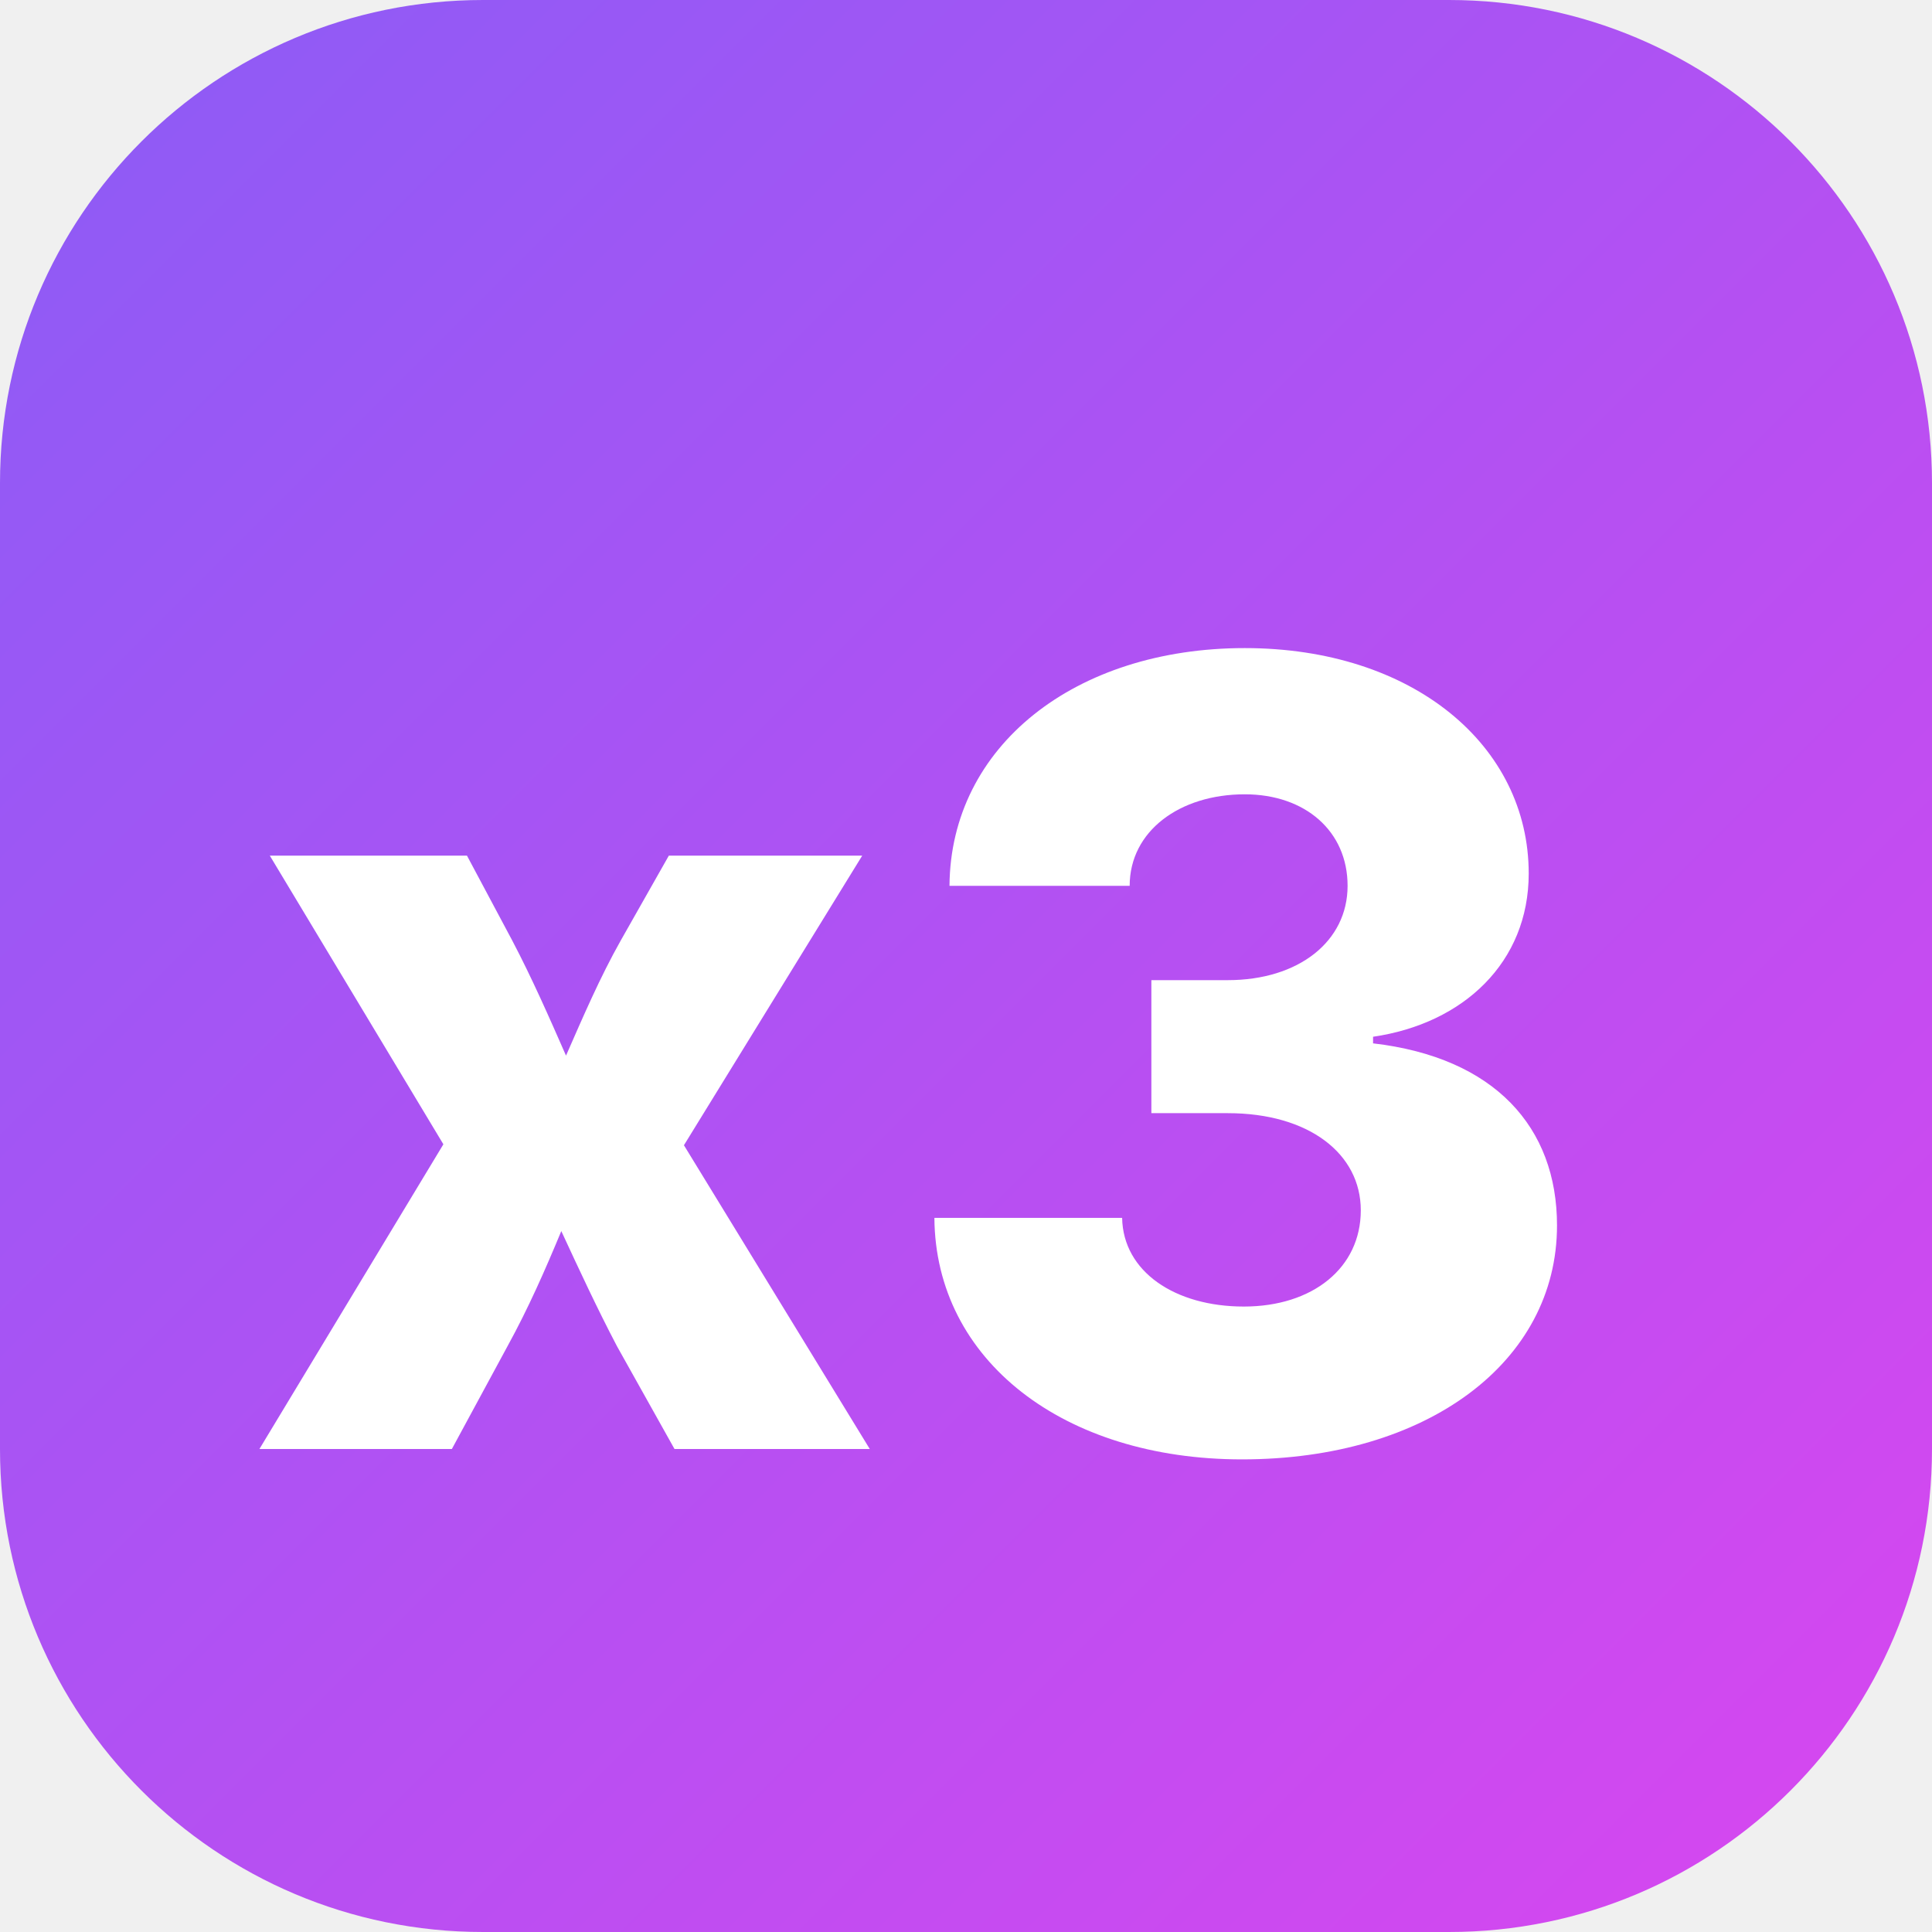
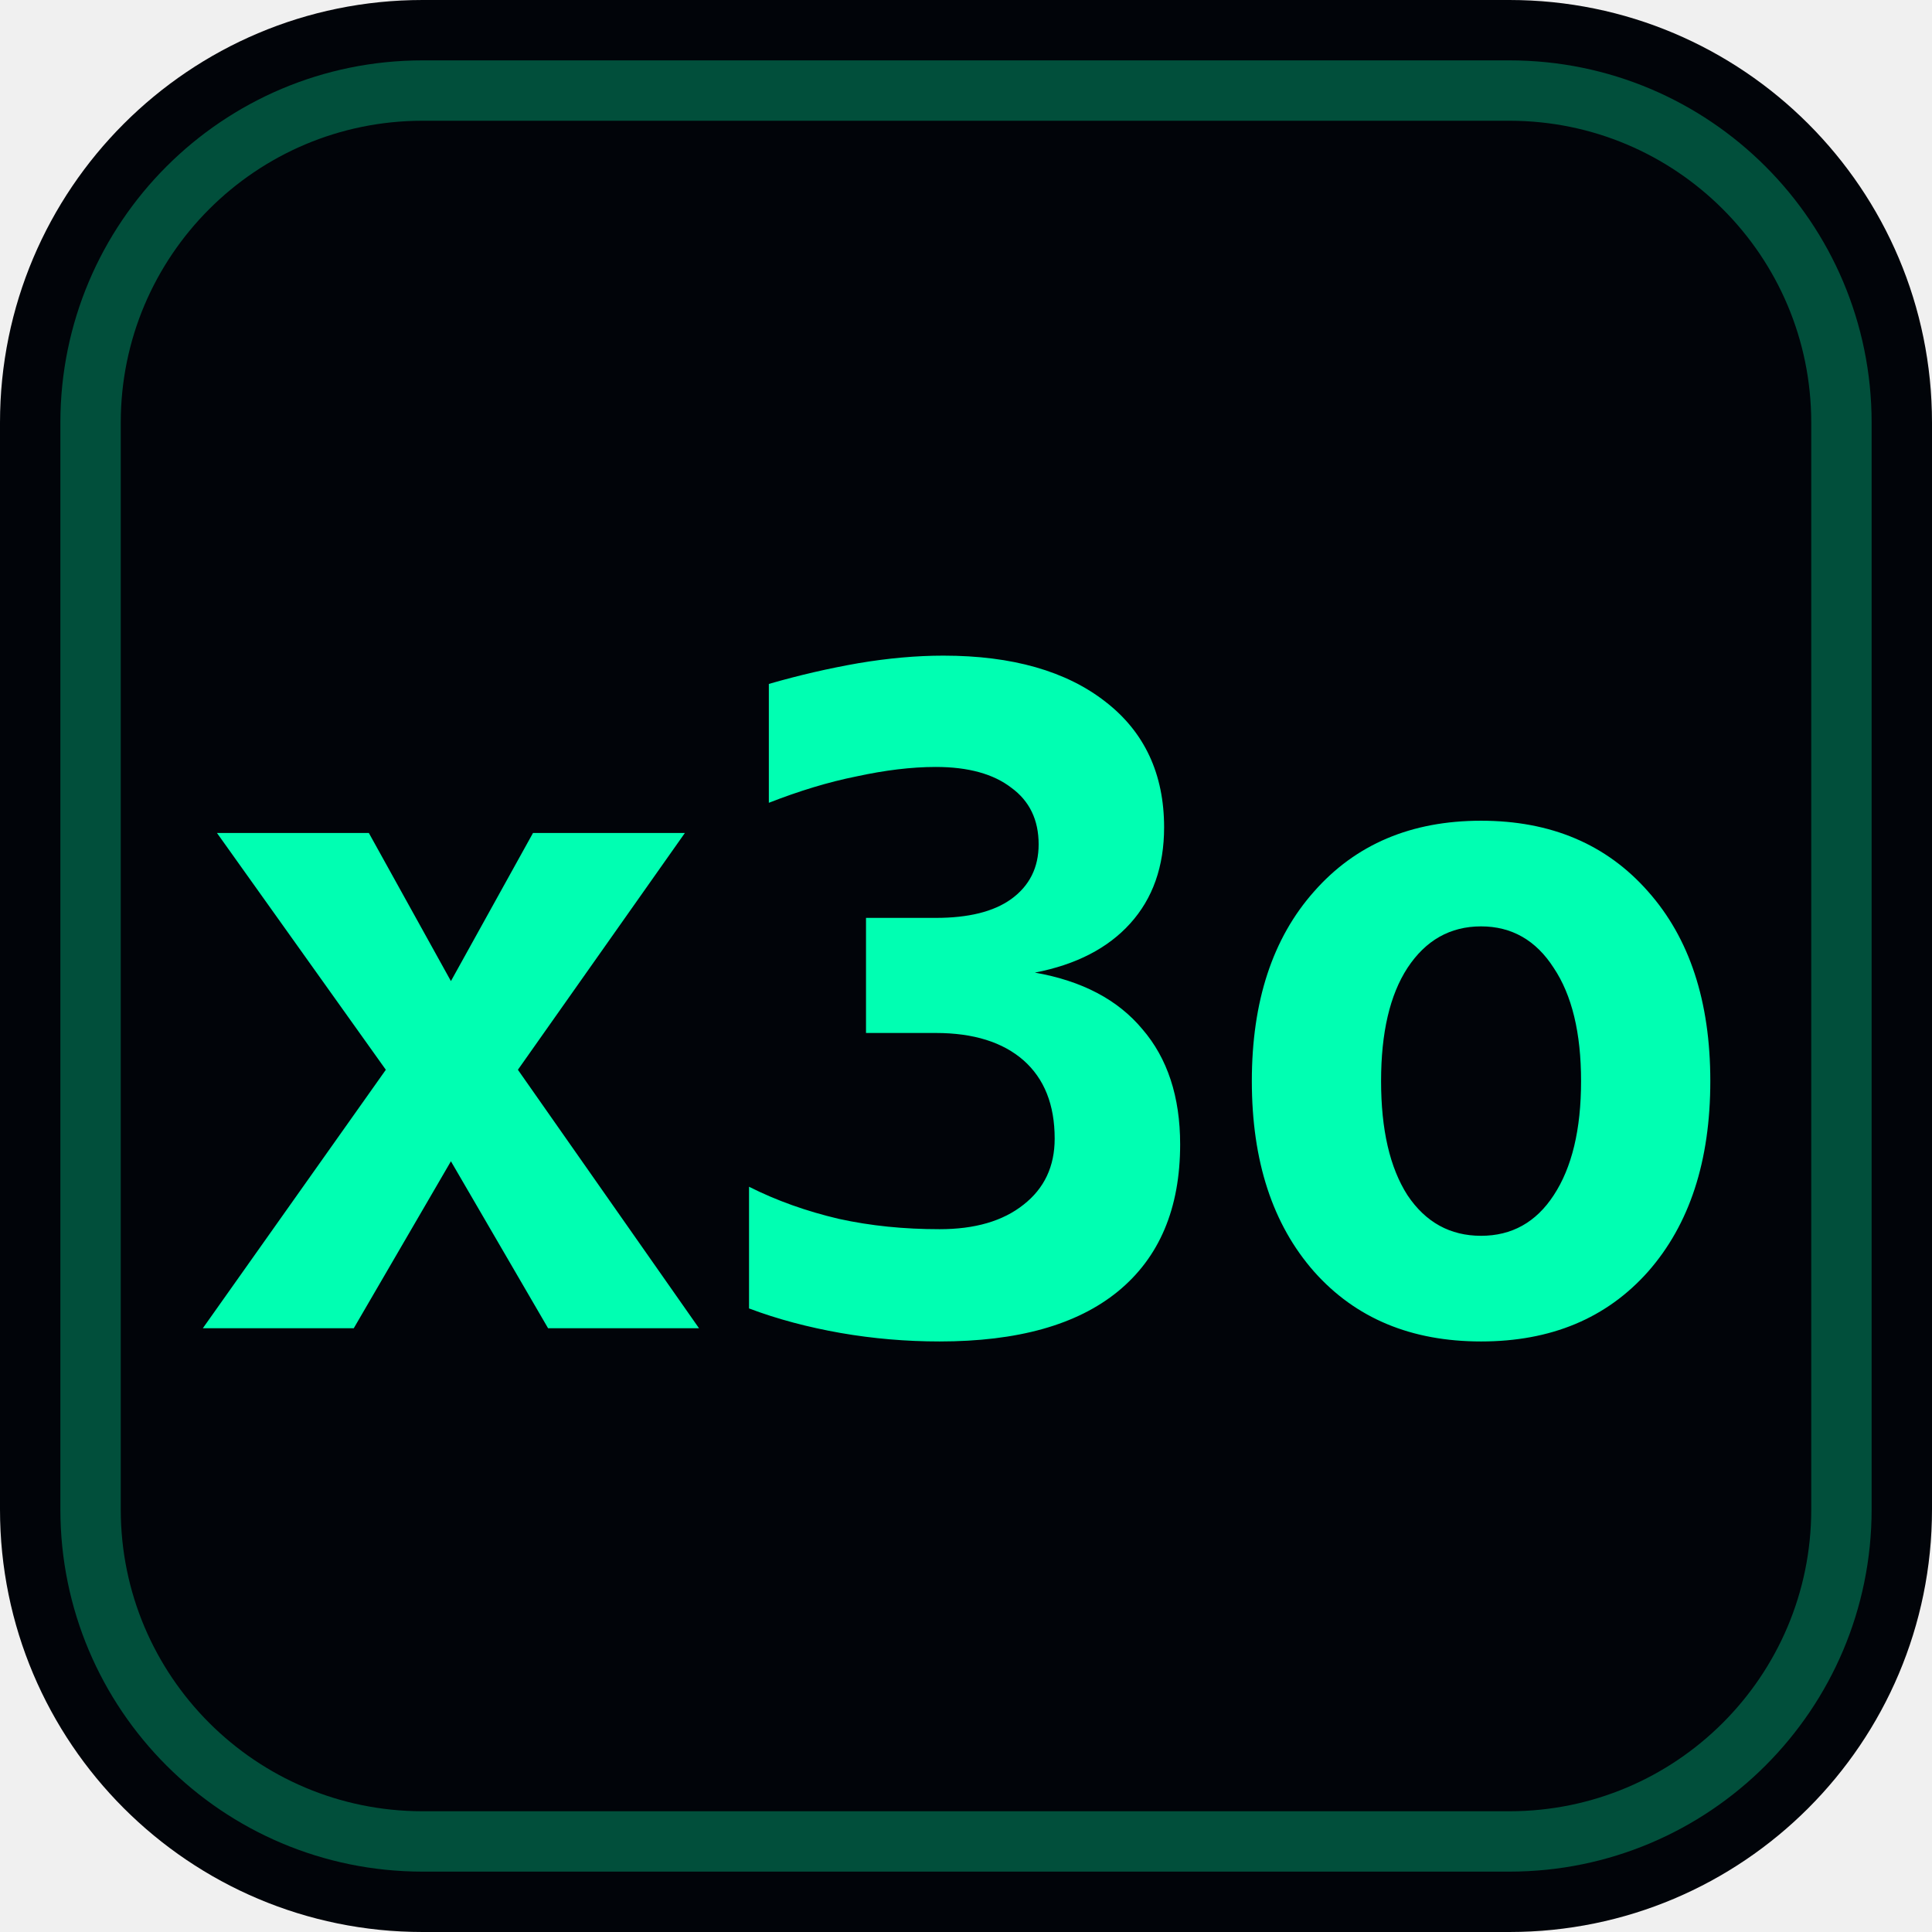
- <svg xmlns="http://www.w3.org/2000/svg" width="32" height="32" viewBox="0 0 32 32" fill="none">
-   <defs>
-     <linearGradient id="favGradient" x1="0%" y1="0%" x2="100%" y2="100%">
-       <stop offset="0%" style="stop-color:#8B5CF6" />
-       <stop offset="100%" style="stop-color:#D946EF" />
-     </linearGradient>
-   </defs>
-   <rect width="32" height="32" rx="8" fill="url(#favGradient)" />
-   <text x="4" y="24" font-family="system-ui, -apple-system, sans-serif" font-size="18" font-weight="800" fill="#ffffff">x3</text>
+ <svg xmlns="http://www.w3.org/2000/svg" width="32" height="32" viewBox="0 0 32 32" fill="none" role="img" aria-label="x3o">
+   <rect width="32" height="32" rx="7" fill="#010409" />
+   <rect x="1.5" y="1.5" width="29" height="29" rx="5.5" fill="none" stroke="#00ffb2" stroke-opacity="0.3" />
+   <text x="16" y="22" text-anchor="middle" font-family="ui-monospace, Menlo, Consolas, 'DejaVu Sans Mono', monospace" font-size="15" font-weight="700" letter-spacing="-0.5" fill="#00ffb2">x3o</text>
</svg>
